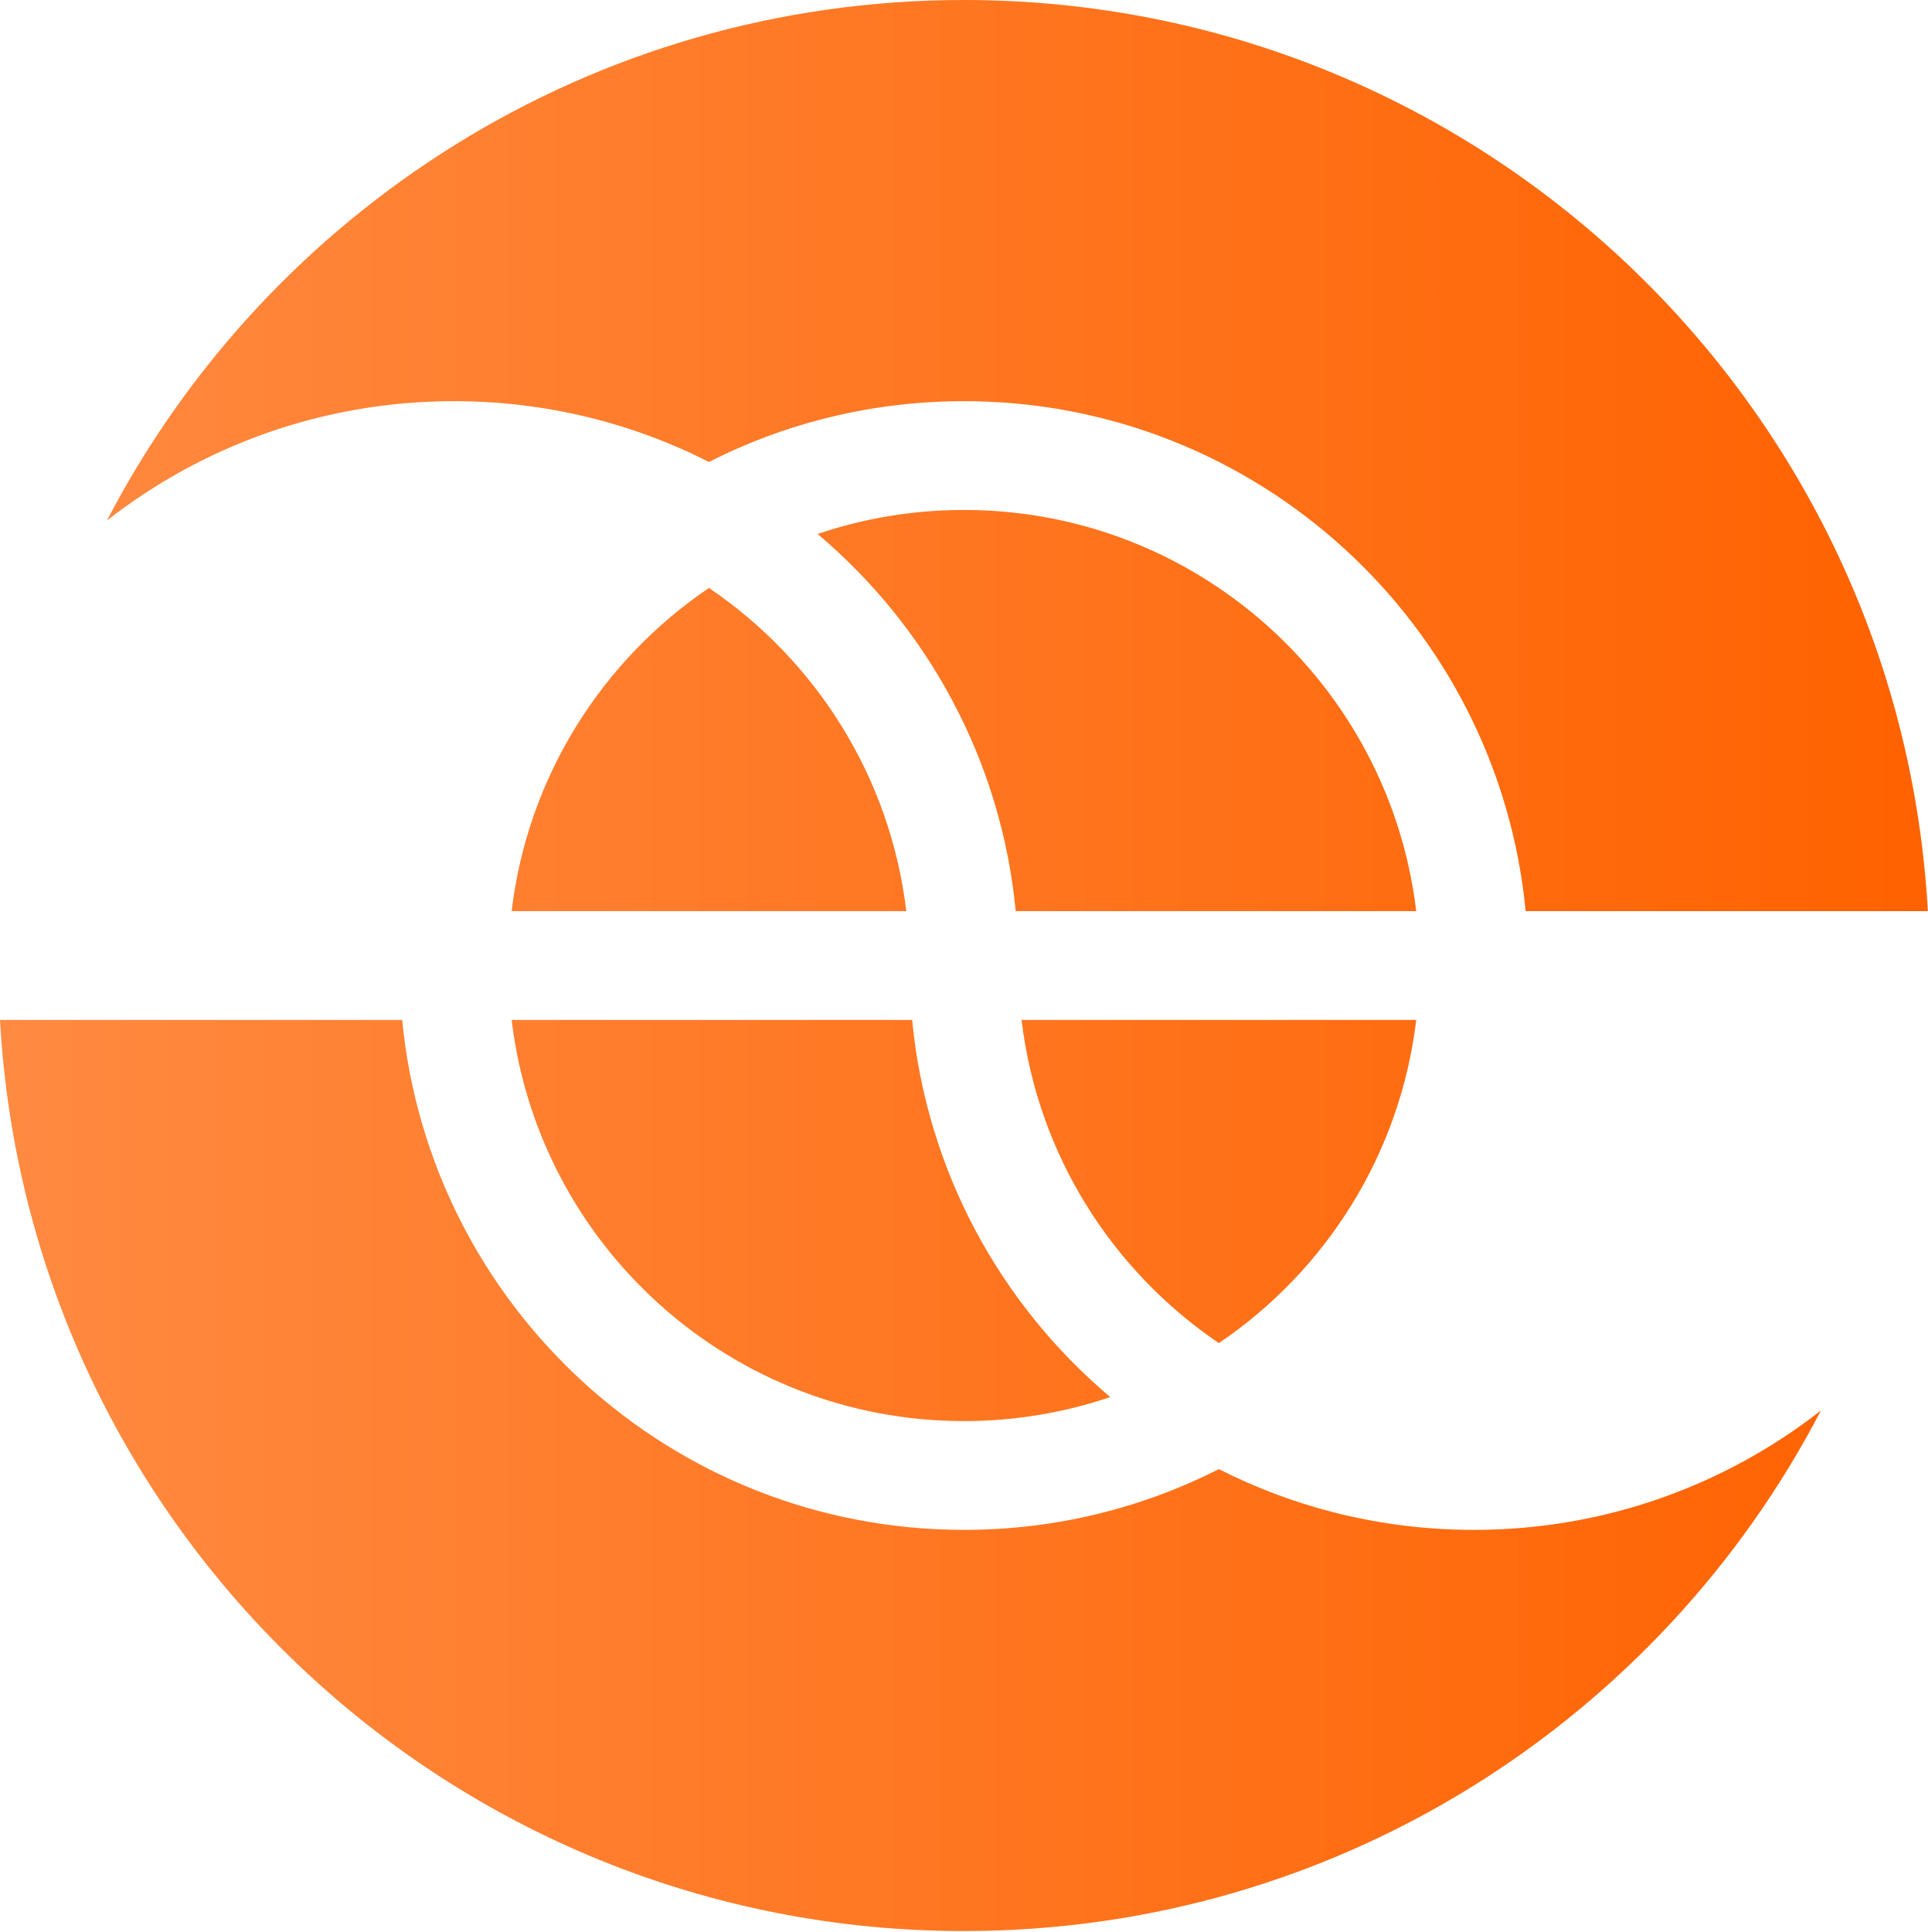
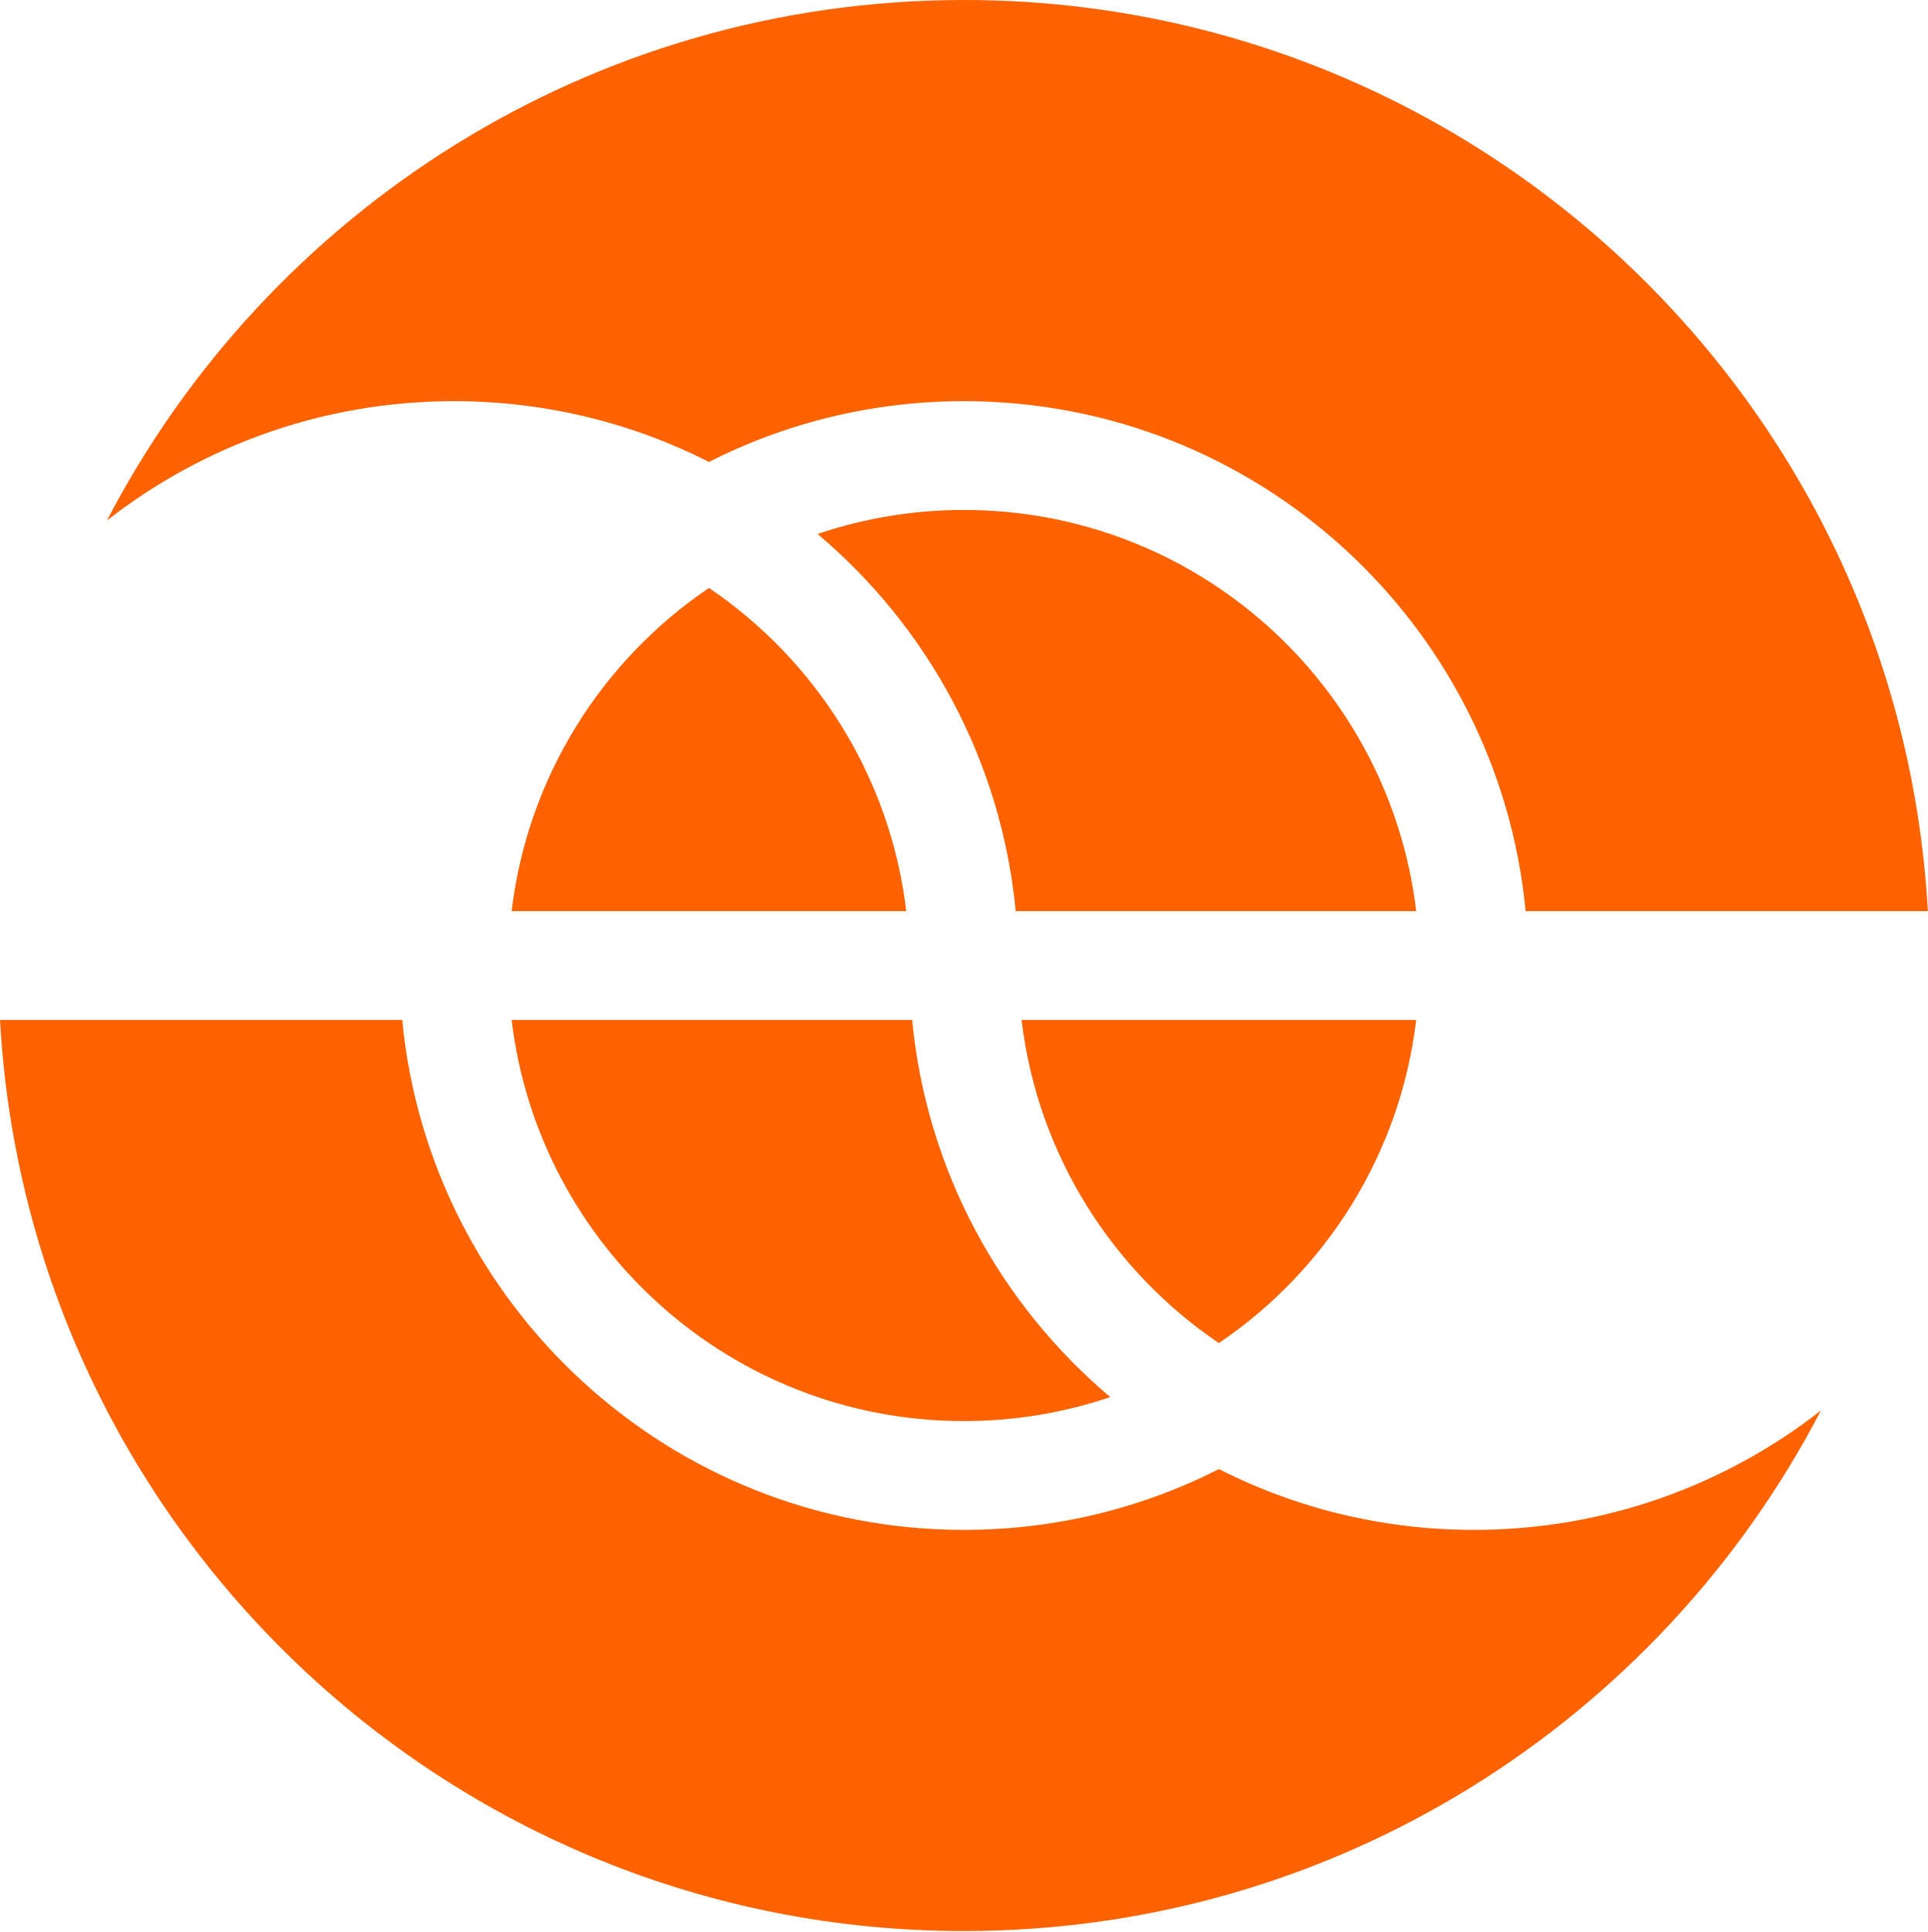
<svg xmlns="http://www.w3.org/2000/svg" width="480" height="481" viewBox="0 0 480 481" fill="none">
-   <path d="M366.961 380.887C344.116 380.887 322.547 375.428 303.479 365.754C284.412 375.428 262.843 380.887 239.998 380.887C166.968 380.887 106.959 325.169 100.145 253.925H0C7.023 380.383 111.784 480.764 239.998 480.764C332.802 480.764 413.32 428.171 453.381 351.166C429.545 369.786 399.551 380.887 366.961 380.887Z" fill="url(#paint0_linear_40_56)" />
-   <path d="M239.998 0C147.196 -4.05653e-06 66.681 52.591 26.619 129.594C50.454 110.976 80.448 99.877 113.036 99.877C135.881 99.877 157.45 105.333 176.517 115.007C195.585 105.333 217.154 99.877 239.998 99.877C313.029 99.877 373.042 155.595 379.855 226.839L480 226.839C472.977 100.38 368.213 5.60443e-06 239.998 0Z" fill="url(#paint1_linear_40_56)" />
-   <path d="M239.998 353.802C252.744 353.802 264.998 351.697 276.434 347.82C249.115 324.778 230.703 291.519 227.107 253.925H127.389C134.083 310.18 181.942 353.802 239.998 353.802Z" fill="url(#paint2_linear_40_56)" />
-   <path d="M254.351 253.925C258.333 287.39 276.878 316.384 303.479 334.384C330.081 316.384 348.629 287.39 352.611 253.925H254.351Z" fill="url(#paint3_linear_40_56)" />
-   <path d="M239.998 126.962C227.254 126.962 215.001 129.064 203.566 132.94C230.885 155.982 249.298 189.245 252.893 226.839H352.611C345.917 170.584 298.055 126.962 239.998 126.962Z" fill="url(#paint4_linear_40_56)" />
-   <path d="M225.649 226.839C221.667 193.373 203.12 164.377 176.517 146.377C149.915 164.376 131.371 193.373 127.389 226.839H225.649Z" fill="url(#paint5_linear_40_56)" />
-   <defs>
-     <linearGradient id="paint0_linear_40_56" x1="480" y1="240.382" x2="0" y2="240.382" gradientUnits="userSpaceOnUse">
-       <stop stop-color="#FF6200" />
-       <stop offset="1" stop-color="#FF8A41" />
-     </linearGradient>
-     <linearGradient id="paint1_linear_40_56" x1="480" y1="240.382" x2="0" y2="240.382" gradientUnits="userSpaceOnUse">
-       <stop stop-color="#FF6200" />
-       <stop offset="1" stop-color="#FF8A41" />
-     </linearGradient>
-     <linearGradient id="paint2_linear_40_56" x1="480" y1="240.382" x2="0" y2="240.382" gradientUnits="userSpaceOnUse">
-       <stop stop-color="#FF6200" />
-       <stop offset="1" stop-color="#FF8A41" />
-     </linearGradient>
-     <linearGradient id="paint3_linear_40_56" x1="480" y1="240.382" x2="0" y2="240.382" gradientUnits="userSpaceOnUse">
-       <stop stop-color="#FF6200" />
-       <stop offset="1" stop-color="#FF8A41" />
-     </linearGradient>
-     <linearGradient id="paint4_linear_40_56" x1="480" y1="240.382" x2="0" y2="240.382" gradientUnits="userSpaceOnUse">
-       <stop stop-color="#FF6200" />
-       <stop offset="1" stop-color="#FF8A41" />
-     </linearGradient>
-     <linearGradient id="paint5_linear_40_56" x1="480" y1="240.382" x2="0" y2="240.382" gradientUnits="userSpaceOnUse">
-       <stop stop-color="#FF6200" />
-       <stop offset="1" stop-color="#FF8A41" />
-     </linearGradient>
-   </defs>
+   <path d="M366.961 380.887C344.116 380.887 322.547 375.428 303.479 365.754C284.412 375.428 262.843 380.887 239.998 380.887C166.968 380.887 106.959 325.169 100.145 253.925H0C7.023 380.383 111.784 480.764 239.998 480.764C332.802 480.764 413.32 428.171 453.381 351.166C429.545 369.786 399.551 380.887 366.961 380.887Z" fill="#FF6200" />
+   <path d="M239.998 0C147.196 -4.05653e-06 66.681 52.591 26.619 129.594C50.454 110.976 80.448 99.877 113.036 99.877C135.881 99.877 157.45 105.333 176.517 115.007C195.585 105.333 217.154 99.877 239.998 99.877C313.029 99.877 373.042 155.595 379.855 226.839L480 226.839C472.977 100.38 368.213 5.60443e-06 239.998 0Z" fill="#FF6200" />
+   <path d="M239.998 353.802C252.744 353.802 264.998 351.697 276.434 347.82C249.115 324.778 230.703 291.519 227.107 253.925H127.389C134.083 310.18 181.942 353.802 239.998 353.802Z" fill="#FF6200" />
+   <path d="M254.351 253.925C258.333 287.39 276.878 316.384 303.479 334.384C330.081 316.384 348.629 287.39 352.611 253.925H254.351Z" fill="#FF6200" />
+   <path d="M239.998 126.962C227.254 126.962 215.001 129.064 203.566 132.94C230.885 155.982 249.298 189.245 252.893 226.839H352.611C345.917 170.584 298.055 126.962 239.998 126.962Z" fill="#FF6200" />
+   <path d="M225.649 226.839C221.667 193.373 203.12 164.377 176.517 146.377C149.915 164.376 131.371 193.373 127.389 226.839H225.649Z" fill="#FF6200" />
</svg>
